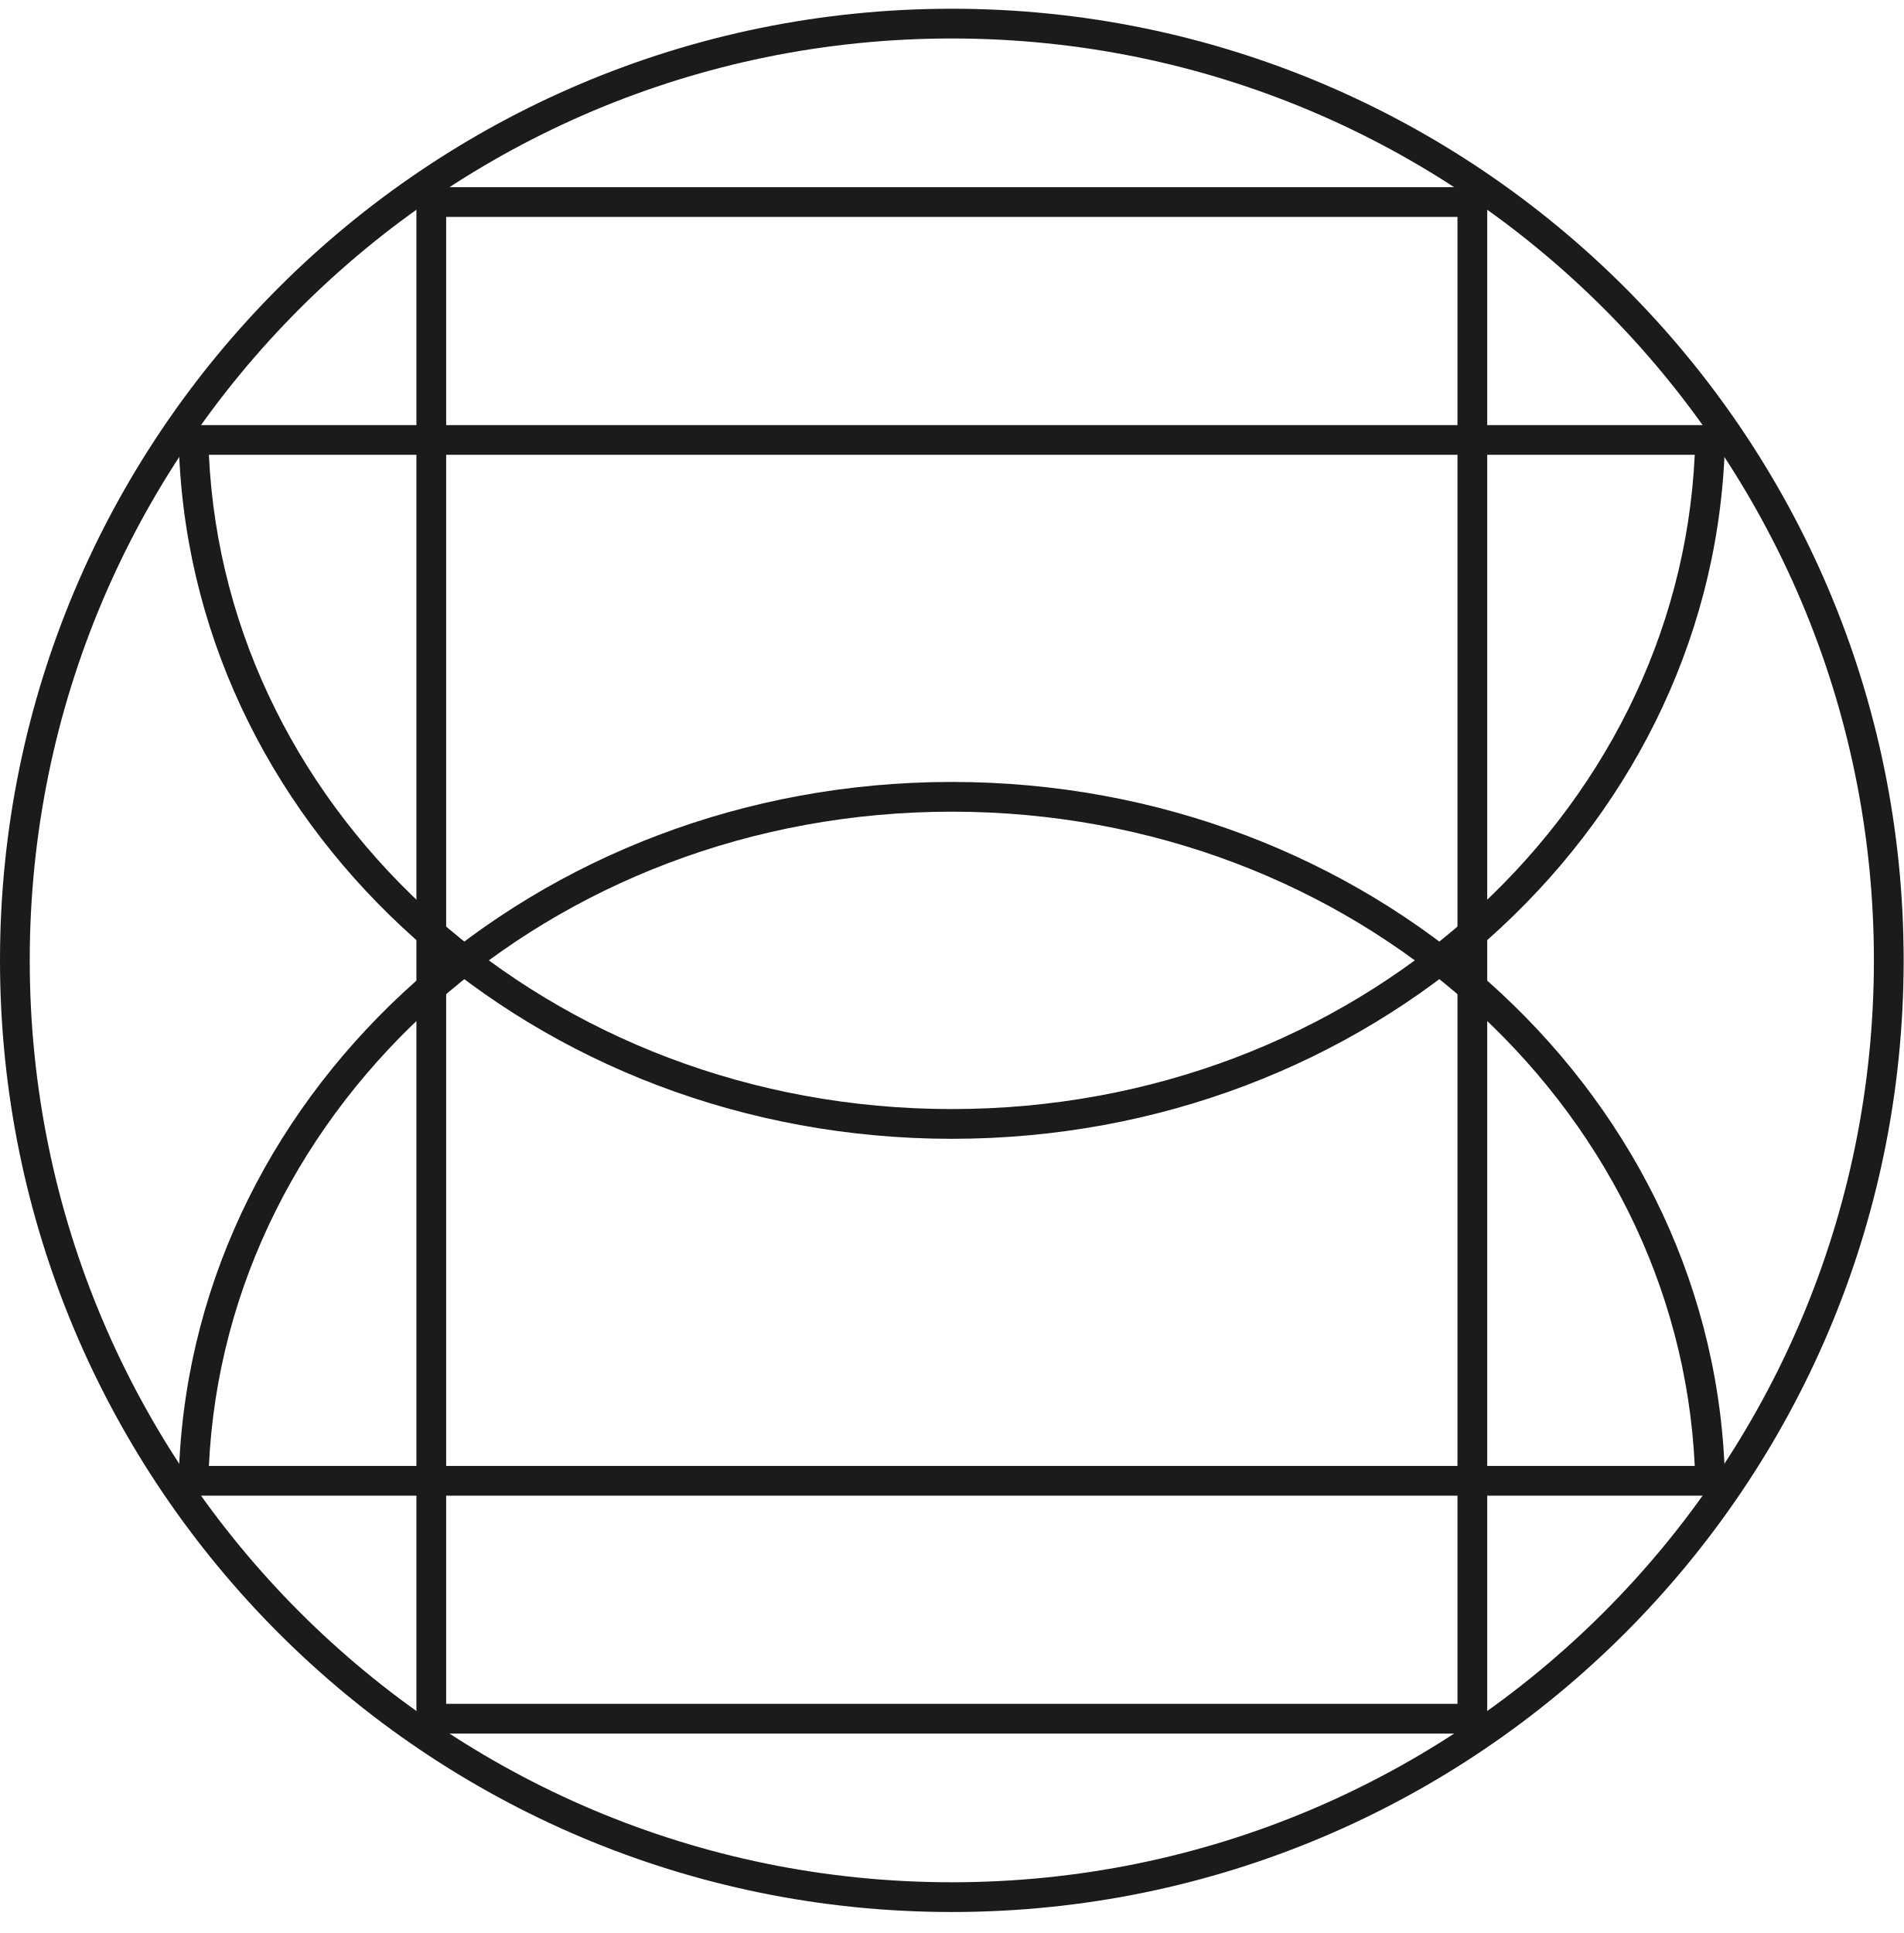
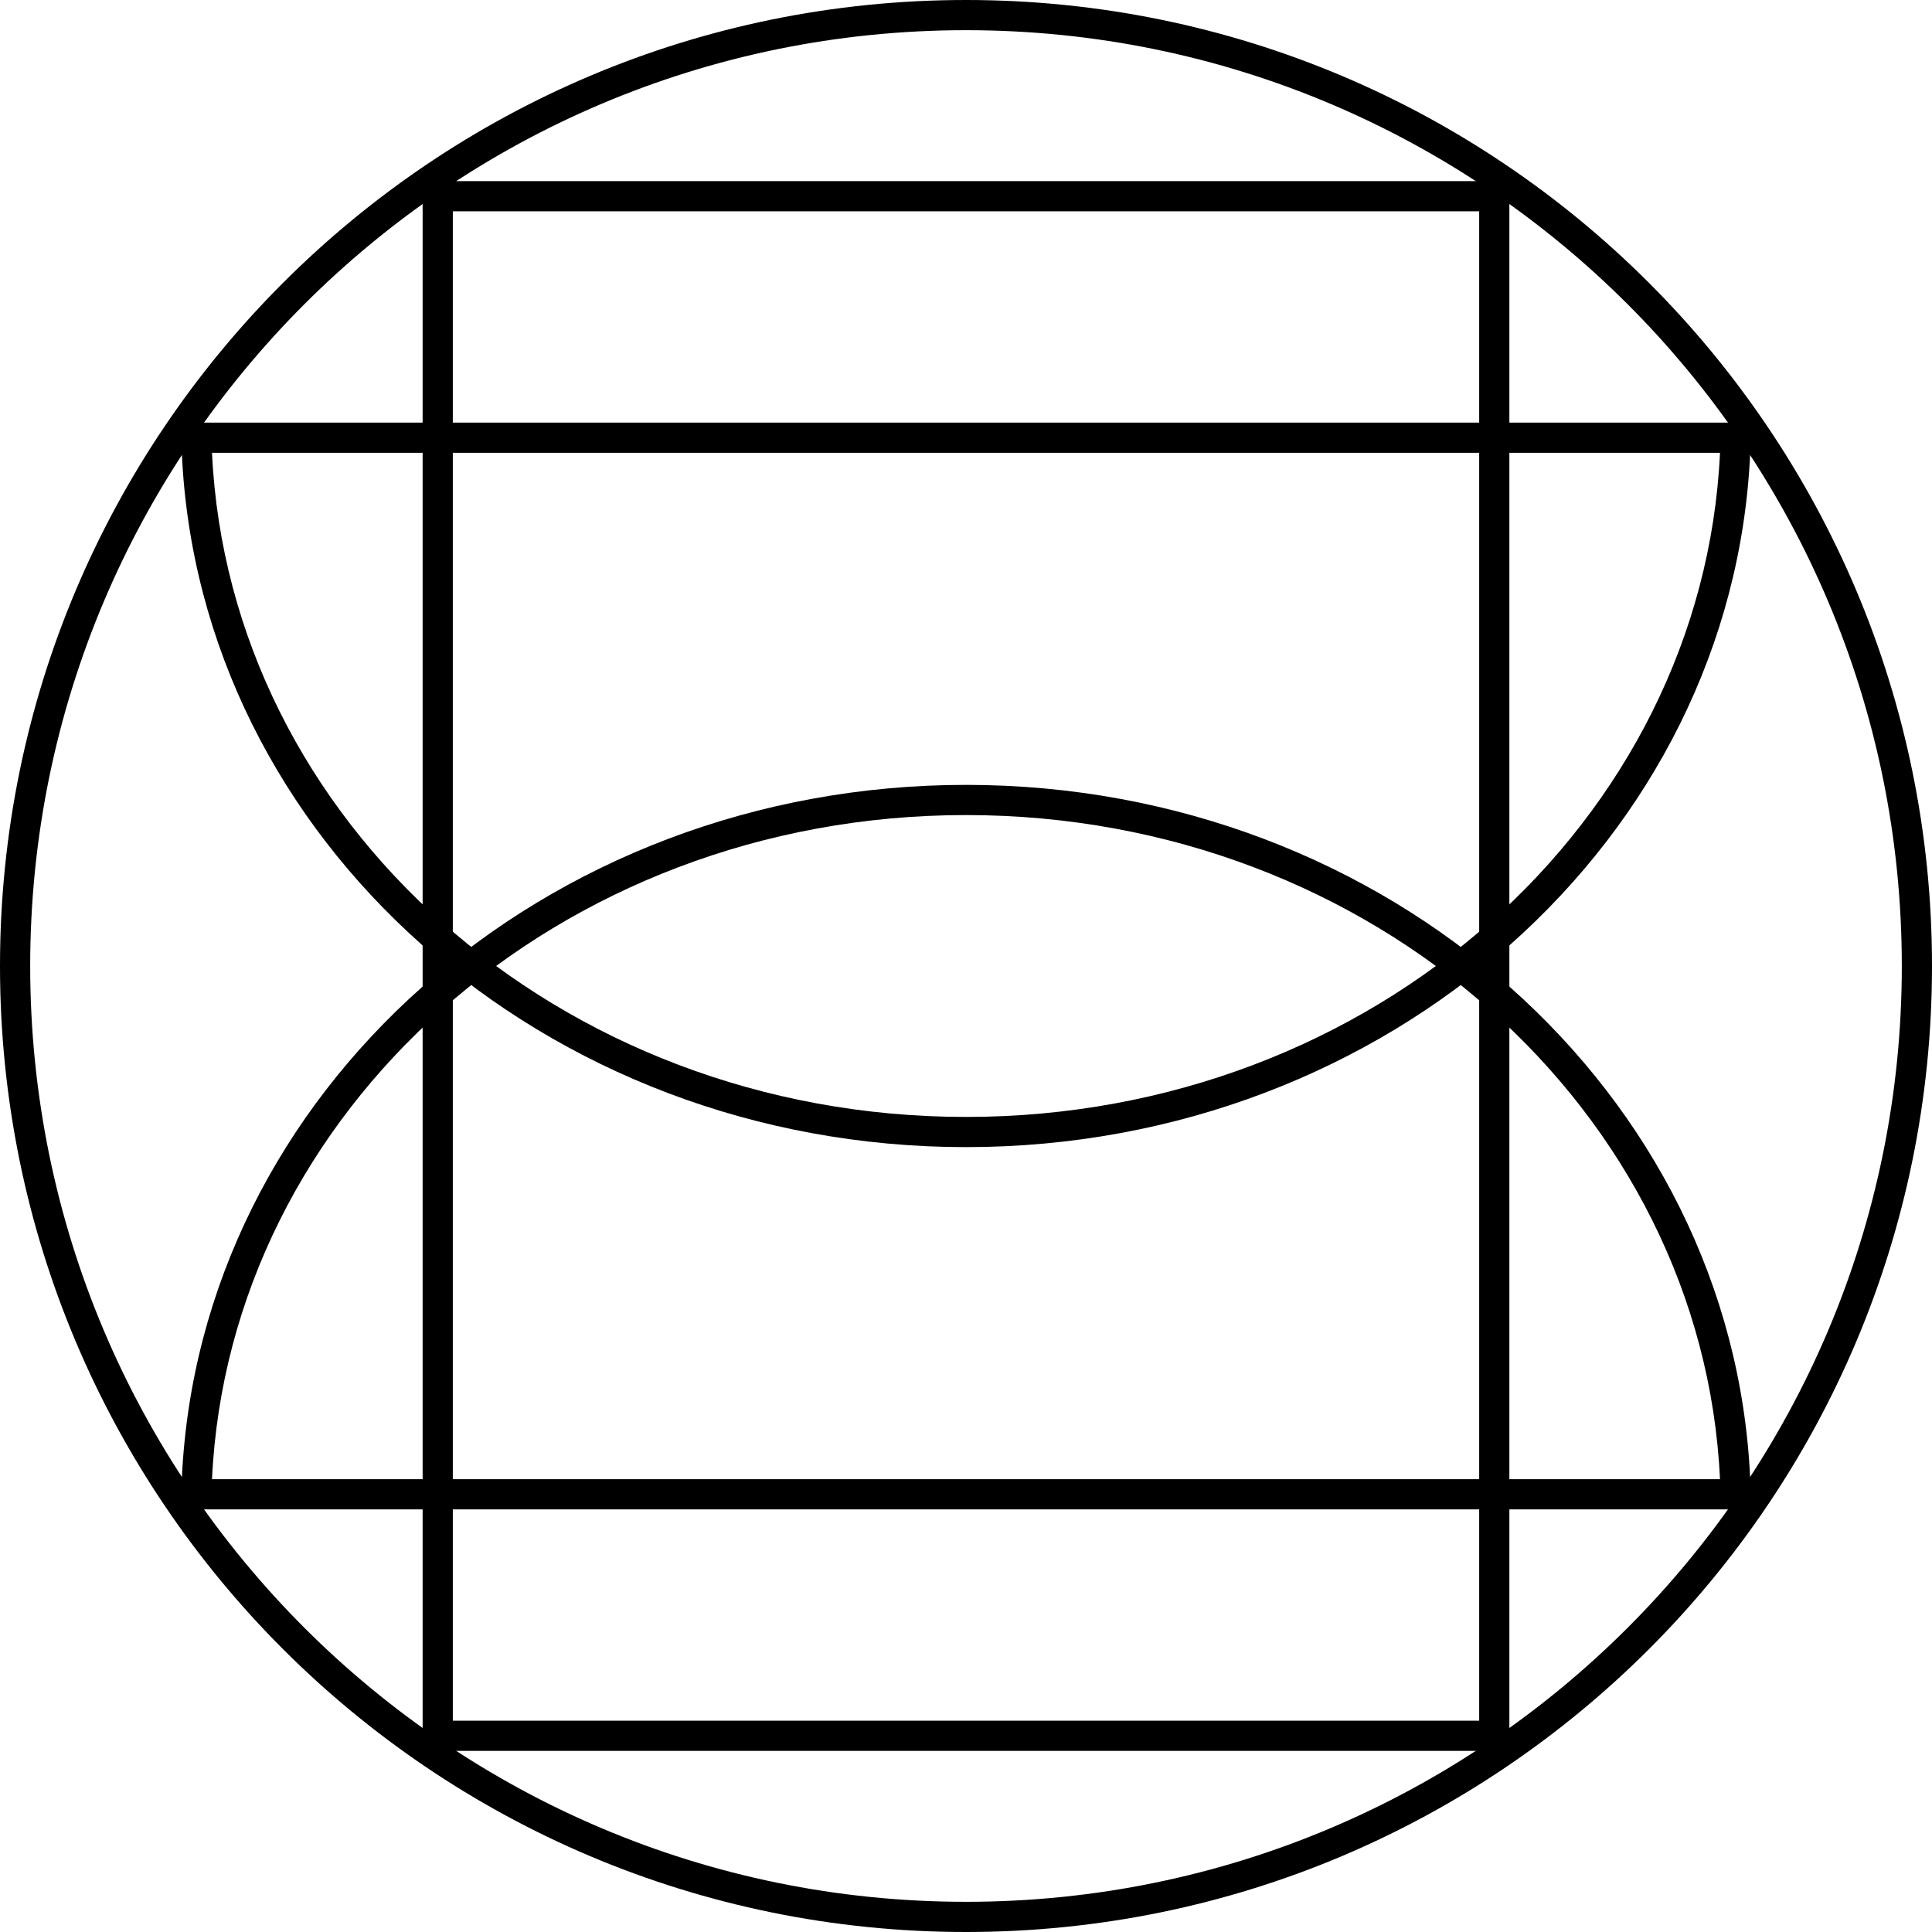
- <svg xmlns="http://www.w3.org/2000/svg" fill="none" viewBox="0 0 64 65">
-   <path fill="#1B1B1B" fill-rule="evenodd" d="M63 32.294c0 17.12-13.88 31-31 31-17.12 0-31-13.88-31-31 0-17.12 13.88-31 31-31 17.12 0 31 13.88 31 31zm1 0c0 17.673-14.327 32-32 32-17.673 0-32-14.327-32-32 0-17.673 14.327-32 32-32 17.673 0 32 14.327 32 32z" clip-rule="evenodd" />
-   <path fill="#1B1B1B" fill-rule="evenodd" d="M7.023 49.294c.569-12.172 11.461-22 24.977-22s24.408 9.828 24.977 22H7.023zm-1 0c.567-12.791 11.98-23 25.977-23 13.996 0 25.41 10.209 25.978 23 .015.332.022.665.022 1H6c0-.335.007-.668.022-1z" clip-rule="evenodd" />
-   <path fill="#1B1B1B" fill-rule="evenodd" d="M7.023 15.294c.569 12.171 11.461 22 24.977 22s24.408-9.828 24.977-22H7.023zm-1 0c.567 12.791 11.98 23 25.977 23 13.996 0 25.41-10.209 25.978-23 .015-.332.022-.665.022-1H6c0 .335.007.668.022 1z" clip-rule="evenodd" />
-   <path fill="#1B1B1B" fill-rule="evenodd" d="M49 7.294H15v50h34v-50zm-35-1v52h36v-52H14z" clip-rule="evenodd" />
+ <svg xmlns="http://www.w3.org/2000/svg" viewBox="0 0 512 512">
+   <path d="M504 256C504 119.04 392.96 8 256 8S8 119.04 8 256c0 136.96 111.04 248 248 248s248-111.04 248-248zm8 0c0 141.384-114.616 256-256 256S0 397.384 0 256C0 114.616 114.616 0 256 0s256 114.616 256 256z" />
+   <path d="M56.184 392h399.633c-4.552-97.376-91.688-176-199.816-176S60.737 294.624 56.185 392zm-8 0C52.72 289.672 144.024 208 256 208c111.968 0 203.28 81.672 207.824 184 .12 2.656.176 5.32.176 8H48c0-2.68.056-5.344.176-8z" />
+   <path d="M56.184 119.999h399.633c-4.552 97.376-91.688 176-199.816 176s-195.264-78.632-199.816-176zm-8 0c4.536 102.328 95.84 184 207.816 184 111.968 0 203.28-81.672 207.824-184 .12-2.656.176-5.32.176-8H48c0 2.68.056 5.344.176 8z" />
+   <path d="M392 56v400H120V56h272zm-280-8v416h288V48H112z" />
</svg>
